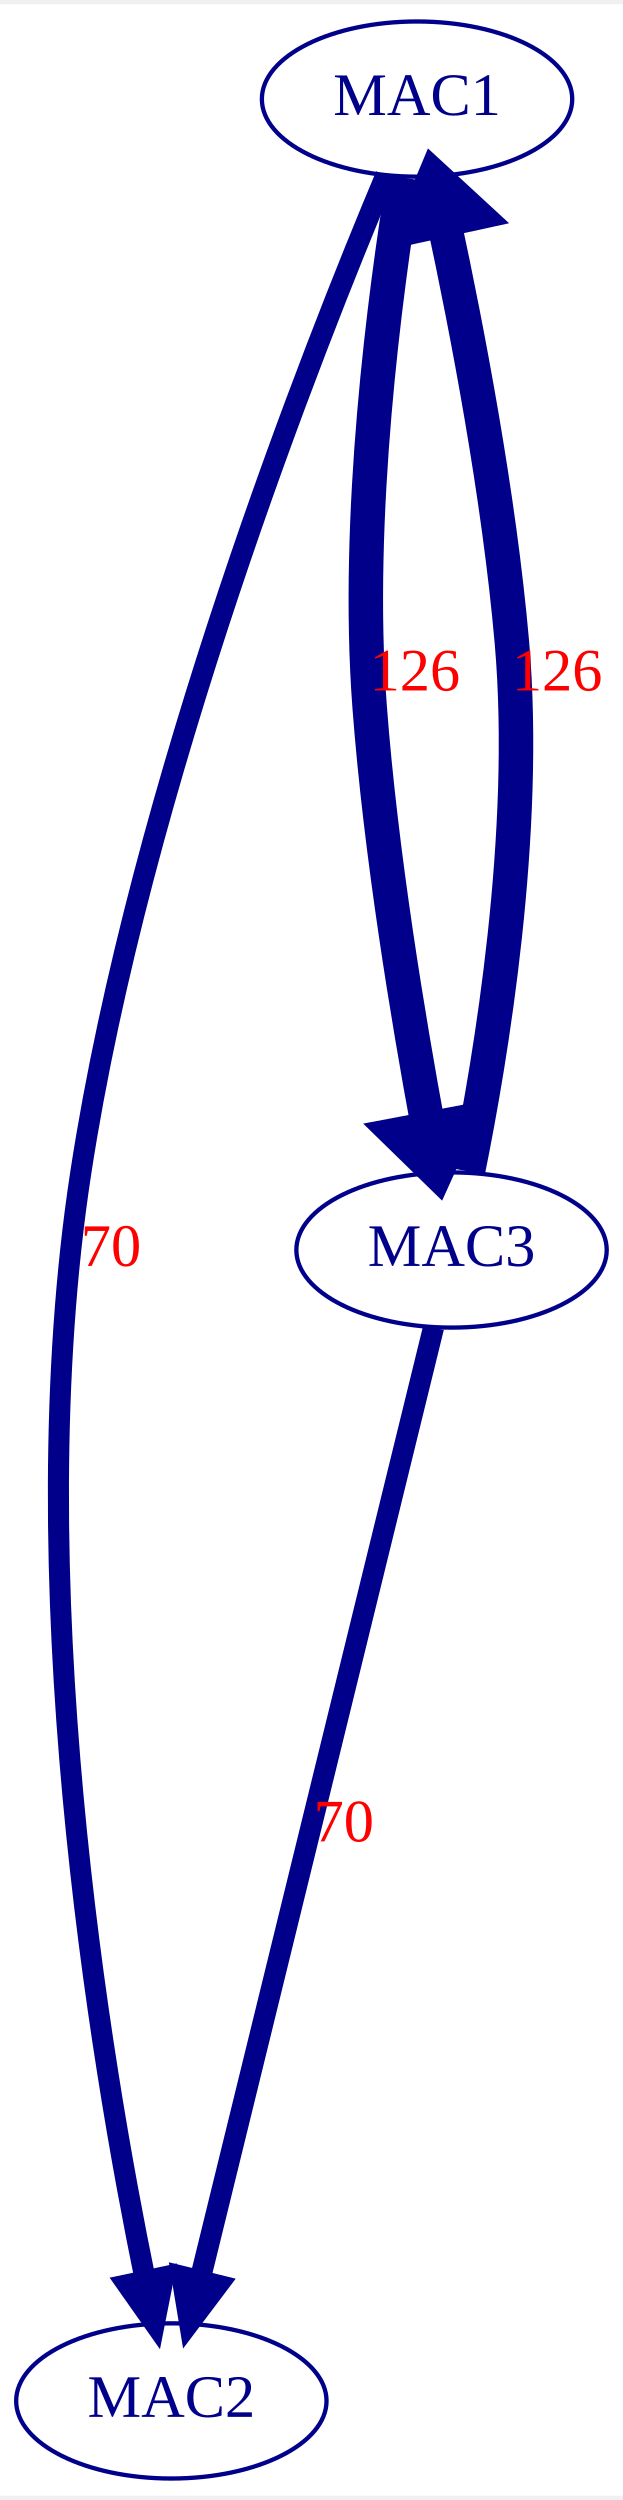
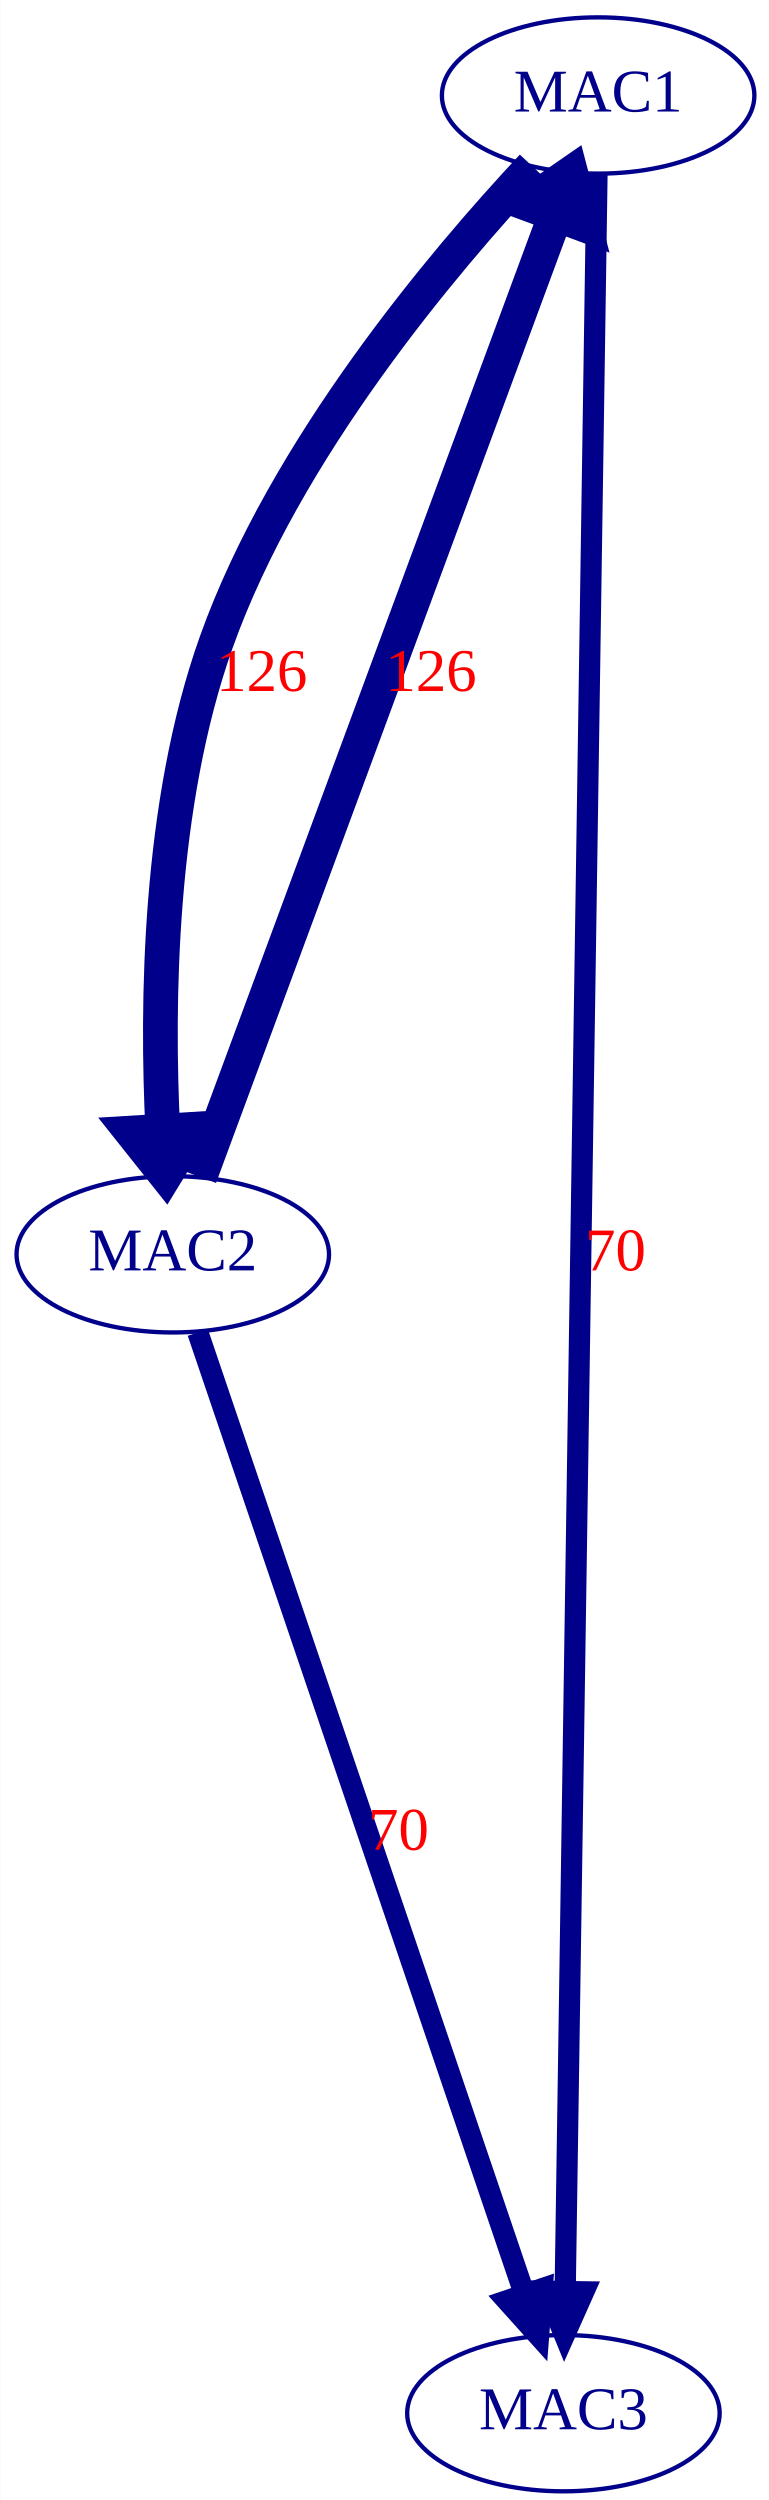
- <svg xmlns="http://www.w3.org/2000/svg" width="144pt" height="578pt" viewBox="0.00 0.00 144.49 578.00">
+ <svg xmlns="http://www.w3.org/2000/svg" width="177pt" height="576pt" viewBox="0.00 0.00 176.88 576.00">
  <g id="graph0" class="graph" transform="scale(1 1) rotate(0) translate(4 574)">
-     <polygon fill="white" stroke="transparent" points="-4,4 -4,-574 140.49,-574 140.49,4 -4,4" />
+     <polygon fill="white" stroke="transparent" points="-4,4 -4,-574 173.49,-574 173.49,4 -4,4" />
    <g id="node1" class="node">
-       <ellipse fill="none" stroke="darkblue" cx="92.75" cy="-552" rx="36" ry="18" />
-       <text text-anchor="middle" x="92.75" y="-548.3" font-family="Times New Roman,serif" font-size="14.00" fill="darkblue">MAC1</text>
+       <ellipse fill="none" stroke="darkblue" cx="133.75" cy="-552" rx="36" ry="18" />
+       <text text-anchor="middle" x="133.75" y="-548.3" font-family="Times New Roman,serif" font-size="14.00" fill="darkblue">MAC1</text>
    </g>
    <g id="node2" class="node">
-       <ellipse fill="none" stroke="darkblue" cx="35.75" cy="-18" rx="36" ry="18" />
-       <text text-anchor="middle" x="35.75" y="-14.3" font-family="Times New Roman,serif" font-size="14.00" fill="darkblue">MAC2</text>
+       <ellipse fill="none" stroke="darkblue" cx="35.75" cy="-285" rx="36" ry="18" />
+       <text text-anchor="middle" x="35.75" y="-281.3" font-family="Times New Roman,serif" font-size="14.00" fill="darkblue">MAC2</text>
+     </g>
+     <g id="edge2" class="edge">
+       <path fill="none" stroke="darkblue" stroke-width="8" d="M118.63,-535.65C97.96,-513.55 61.61,-470.5 45.75,-426 32.47,-388.75 32.01,-342.48 33.45,-313.58" />
+       <polygon fill="darkblue" stroke="darkblue" stroke-width="8" points="40.45,-313.82 34.07,-303.41 26.47,-312.97 40.45,-313.82" />
+       <text text-anchor="middle" x="56.25" y="-414.8" font-family="Times New Roman,serif" font-size="14.00" fill="red">126</text>
+     </g>
+     <g id="node3" class="node">
+       <ellipse fill="none" stroke="darkblue" cx="125.75" cy="-18" rx="36" ry="18" />
+       <text text-anchor="middle" x="125.75" y="-14.3" font-family="Times New Roman,serif" font-size="14.00" fill="darkblue">MAC3</text>
    </g>
    <g id="edge4" class="edge">
-       <path fill="none" stroke="darkblue" stroke-width="4.89" d="M85.52,-534.29C68.95,-494.92 28.55,-392.89 14.75,-303 0.35,-209.25 19.33,-96.51 29.74,-45.9" />
-       <polygon fill="darkblue" stroke="darkblue" stroke-width="4.89" points="33.93,-46.74 31.82,-36.07 25.56,-44.97 33.93,-46.74" />
-       <text text-anchor="middle" x="21.75" y="-281.3" font-family="Times New Roman,serif" font-size="14.00" fill="red">70</text>
-     </g>
-     <g id="node3" class="node">
-       <ellipse fill="none" stroke="darkblue" cx="100.75" cy="-285" rx="36" ry="18" />
-       <text text-anchor="middle" x="100.75" y="-281.3" font-family="Times New Roman,serif" font-size="14.00" fill="darkblue">MAC3</text>
-     </g>
-     <g id="edge2" class="edge">
-       <path fill="none" stroke="darkblue" stroke-width="8" d="M89.68,-533.76C85.37,-507.34 78.4,-455.25 81.75,-411 84.31,-377.1 90.72,-338.47 95.39,-313.24" />
-       <polygon fill="darkblue" stroke="darkblue" stroke-width="8" points="102.29,-314.42 97.27,-303.3 88.54,-311.82 102.29,-314.42" />
-       <text text-anchor="middle" x="92.25" y="-414.8" font-family="Times New Roman,serif" font-size="14.00" fill="red">126</text>
+       <path fill="none" stroke="darkblue" stroke-width="4.89" d="M133.49,-533.9C132.33,-456.83 127.59,-141.37 126.16,-46.27" />
+       <polygon fill="darkblue" stroke="darkblue" stroke-width="4.89" points="130.43,-45.97 126,-36.03 121.88,-46.1 130.43,-45.97" />
+       <text text-anchor="middle" x="137.75" y="-281.3" font-family="Times New Roman,serif" font-size="14.00" fill="red">70</text>
    </g>
    <g id="edge1" class="edge">
-       <path fill="none" stroke="darkblue" stroke-width="8" d="M104.55,-303.23C109.91,-329.64 118.61,-381.71 114.75,-426 111.78,-460 104.35,-498.61 98.94,-523.81" />
-       <polygon fill="darkblue" stroke="darkblue" stroke-width="8" points="92.07,-522.47 96.77,-533.74 105.75,-525.46 92.07,-522.47" />
-       <text text-anchor="middle" x="125.25" y="-414.8" font-family="Times New Roman,serif" font-size="14.00" fill="red">126</text>
+       <path fill="none" stroke="darkblue" stroke-width="8" d="M41.97,-302.84C58.54,-347.64 103.81,-470.05 123.91,-524.4" />
+       <polygon fill="darkblue" stroke="darkblue" stroke-width="8" points="117.43,-527.07 127.47,-534.02 130.56,-522.21 117.43,-527.07" />
+       <text text-anchor="middle" x="95.25" y="-414.8" font-family="Times New Roman,serif" font-size="14.00" fill="red">126</text>
    </g>
    <g id="edge3" class="edge">
-       <path fill="none" stroke="darkblue" stroke-width="4.89" d="M96.58,-267.02C85.6,-222.25 55.79,-100.72 42.41,-46.16" />
-       <polygon fill="darkblue" stroke="darkblue" stroke-width="4.89" points="46.5,-44.87 39.96,-36.18 38.19,-46.91 46.5,-44.87" />
-       <text text-anchor="middle" x="75.75" y="-147.8" font-family="Times New Roman,serif" font-size="14.00" fill="red">70</text>
+       <path fill="none" stroke="darkblue" stroke-width="4.89" d="M41.51,-267.02C56.79,-222.05 98.36,-99.63 116.77,-45.43" />
+       <polygon fill="darkblue" stroke="darkblue" stroke-width="4.89" points="120.86,-46.68 120.03,-35.84 112.76,-43.93 120.86,-46.68" />
+       <text text-anchor="middle" x="87.75" y="-147.8" font-family="Times New Roman,serif" font-size="14.00" fill="red">70</text>
    </g>
  </g>
</svg>
